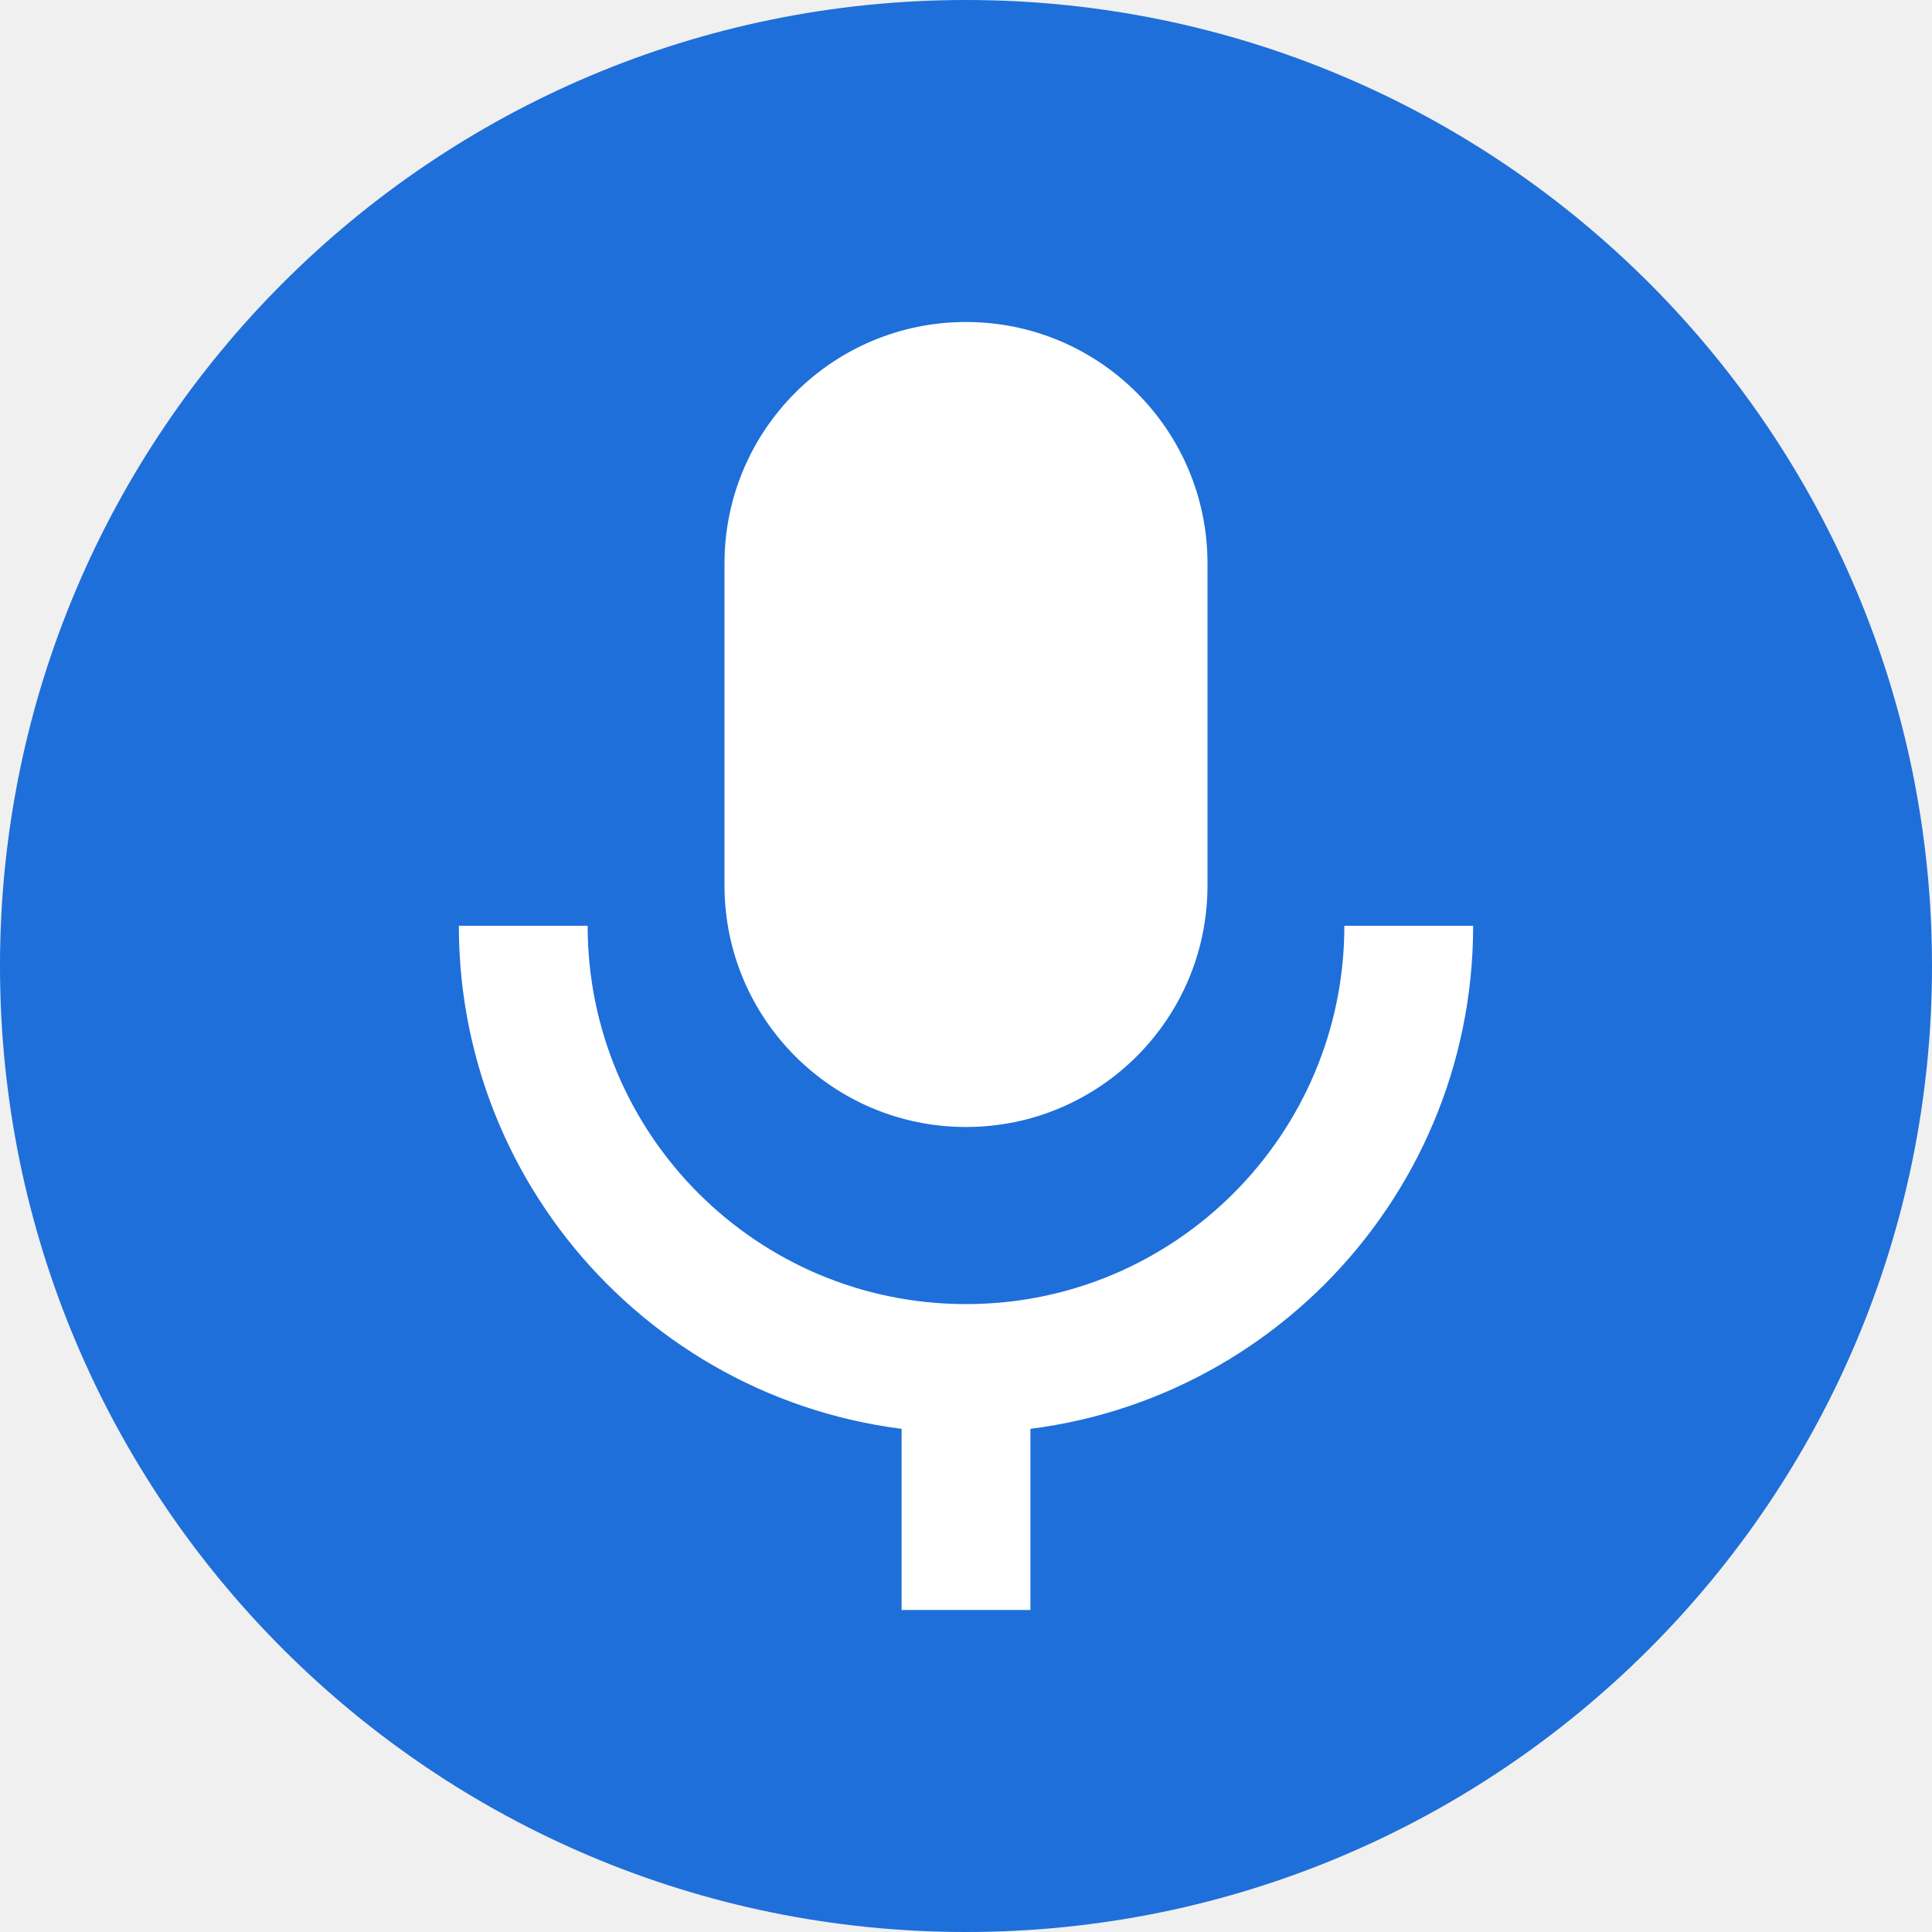
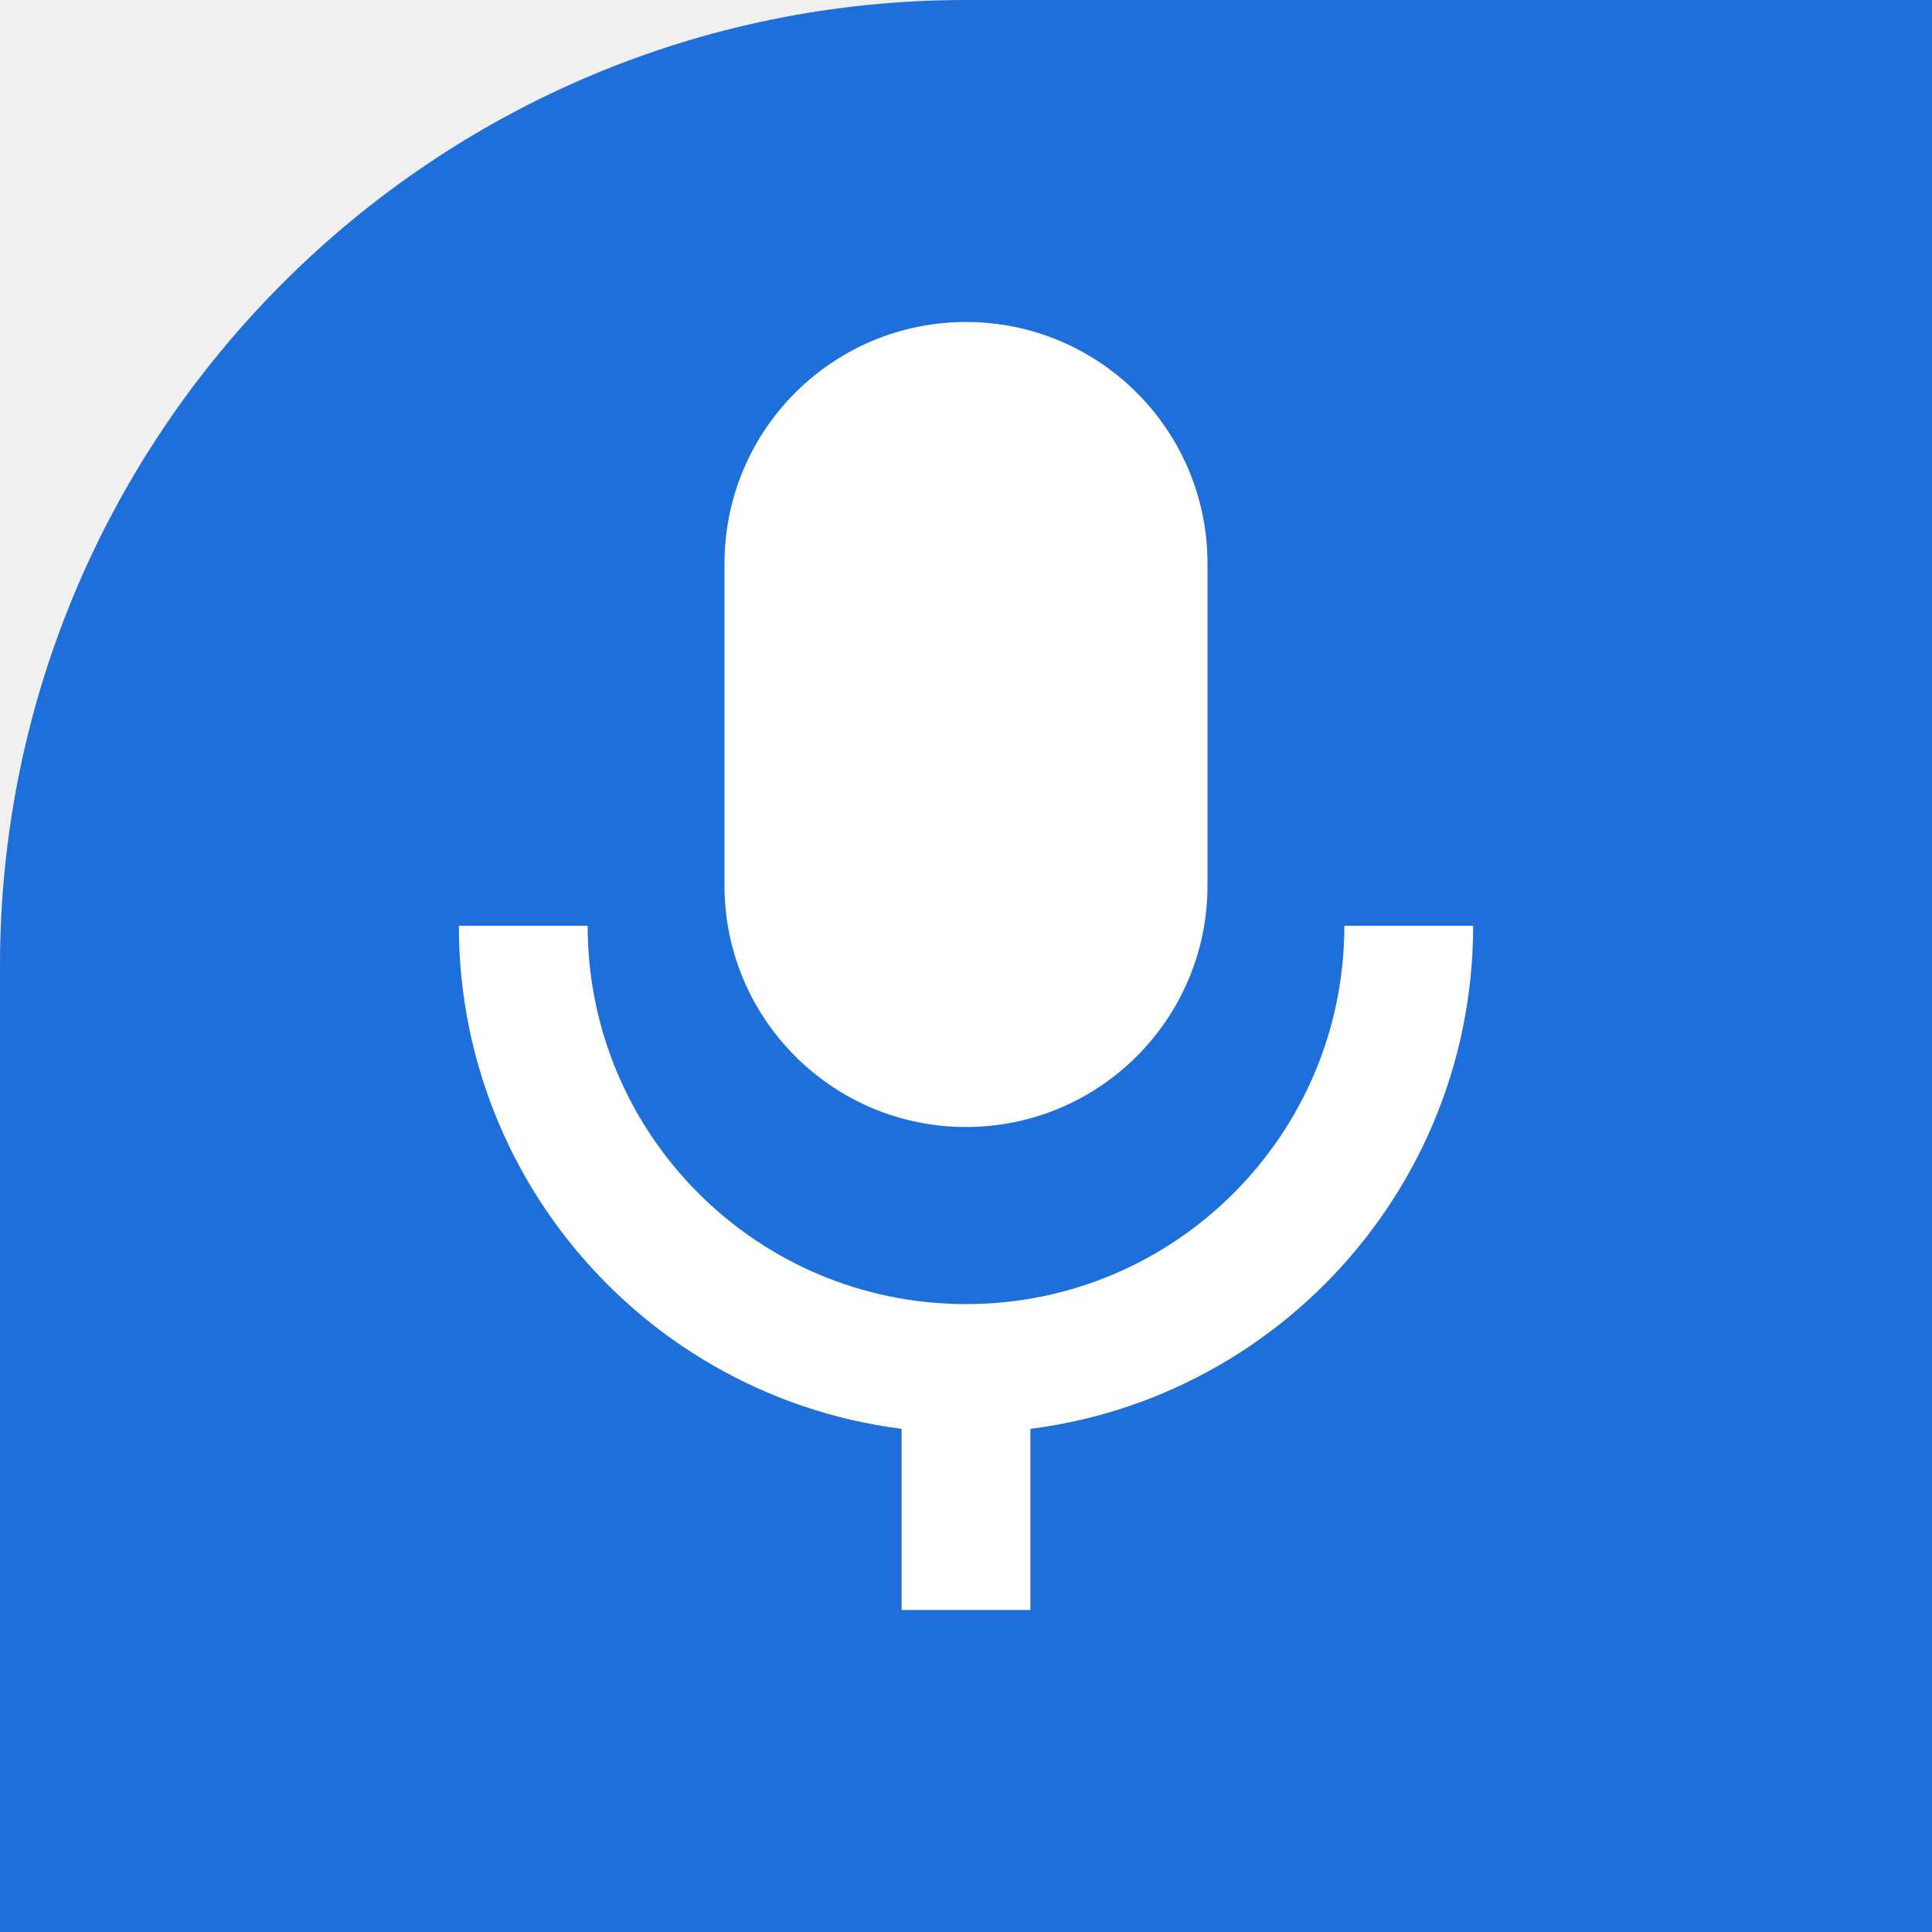
- <svg xmlns="http://www.w3.org/2000/svg" width="24" height="24" viewBox="0 0 24 24" fill="none">
-   <rect width="24" height="24" rx="12" fill="#1E6FD9" />
+ <svg xmlns="http://www.w3.org/2000/svg" width="65" height="65" viewBox="0 0 24 24" fill="none">
+   <rect width="65" height="65" rx="12" fill="#1E6FD9" />
  <rect x="9" y="4" width="6" height="10" rx="3" fill="#FFFFFF" />
  <path d="M6.5 11.5a5.5 5.5 0 0 0 11 0" stroke="#FFFFFF" stroke-width="1.6" fill="none" />
  <rect x="11.2" y="17" width="1.6" height="3" fill="#FFFFFF" />
</svg>
